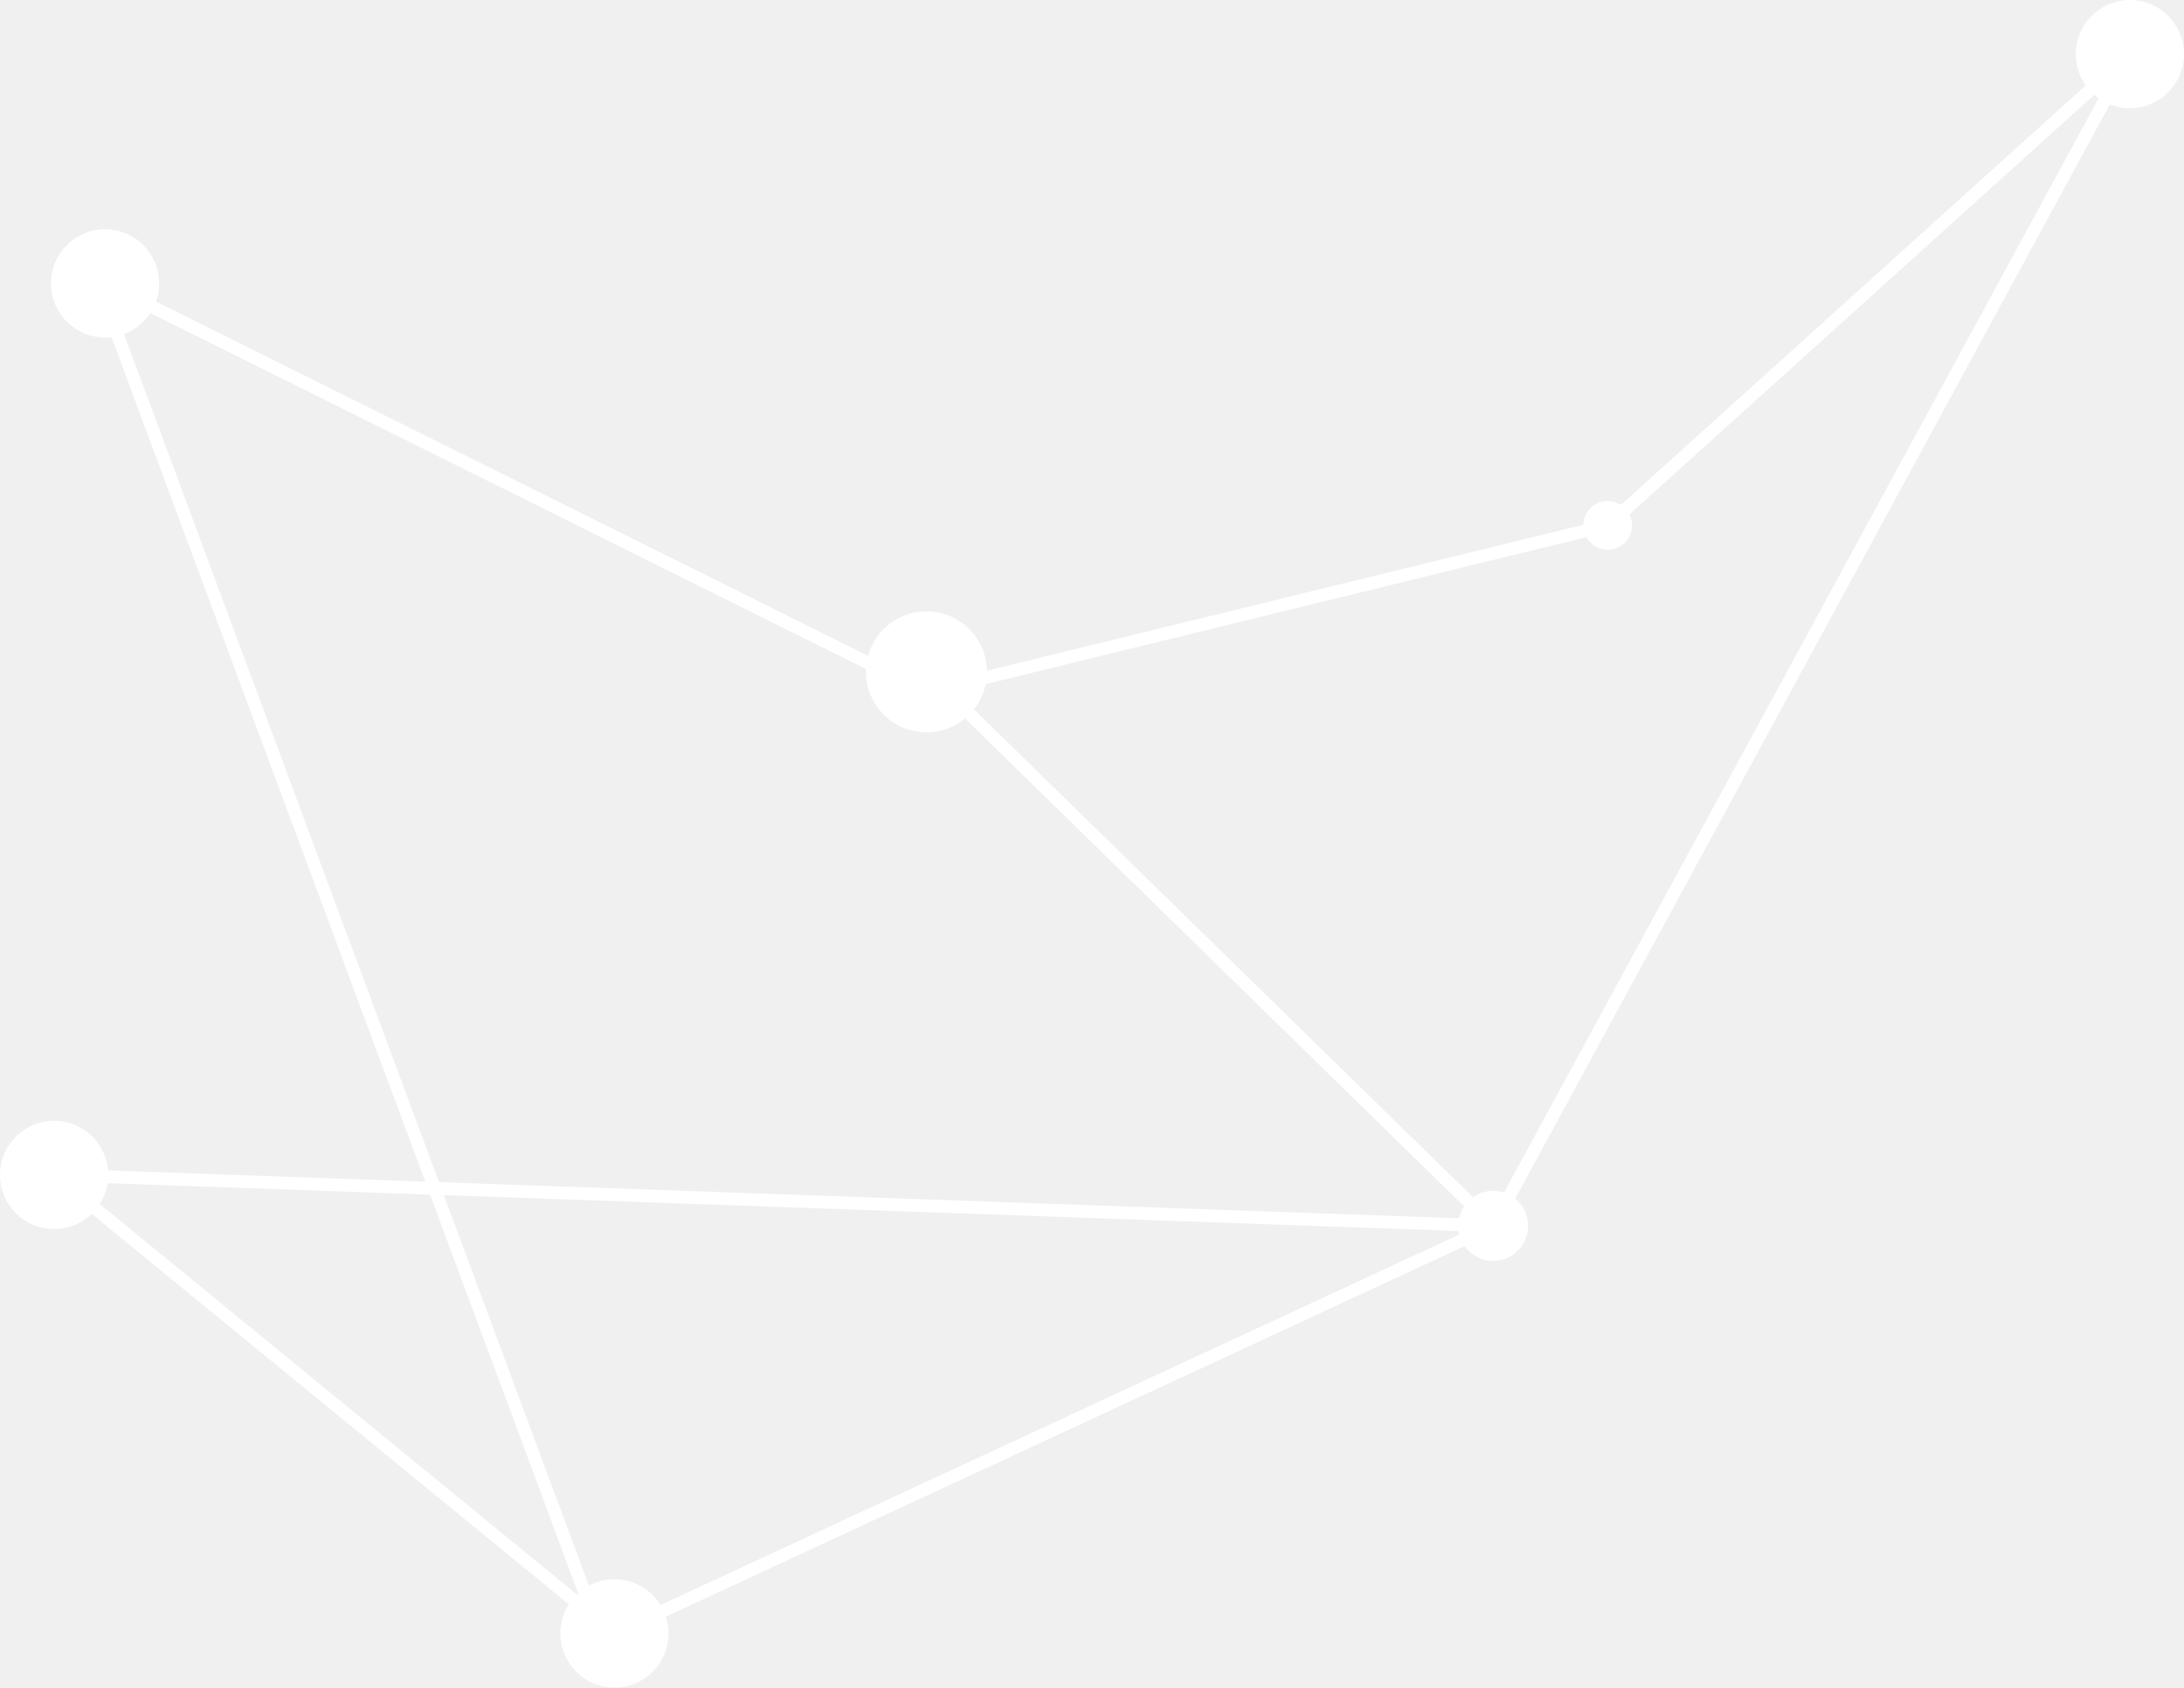
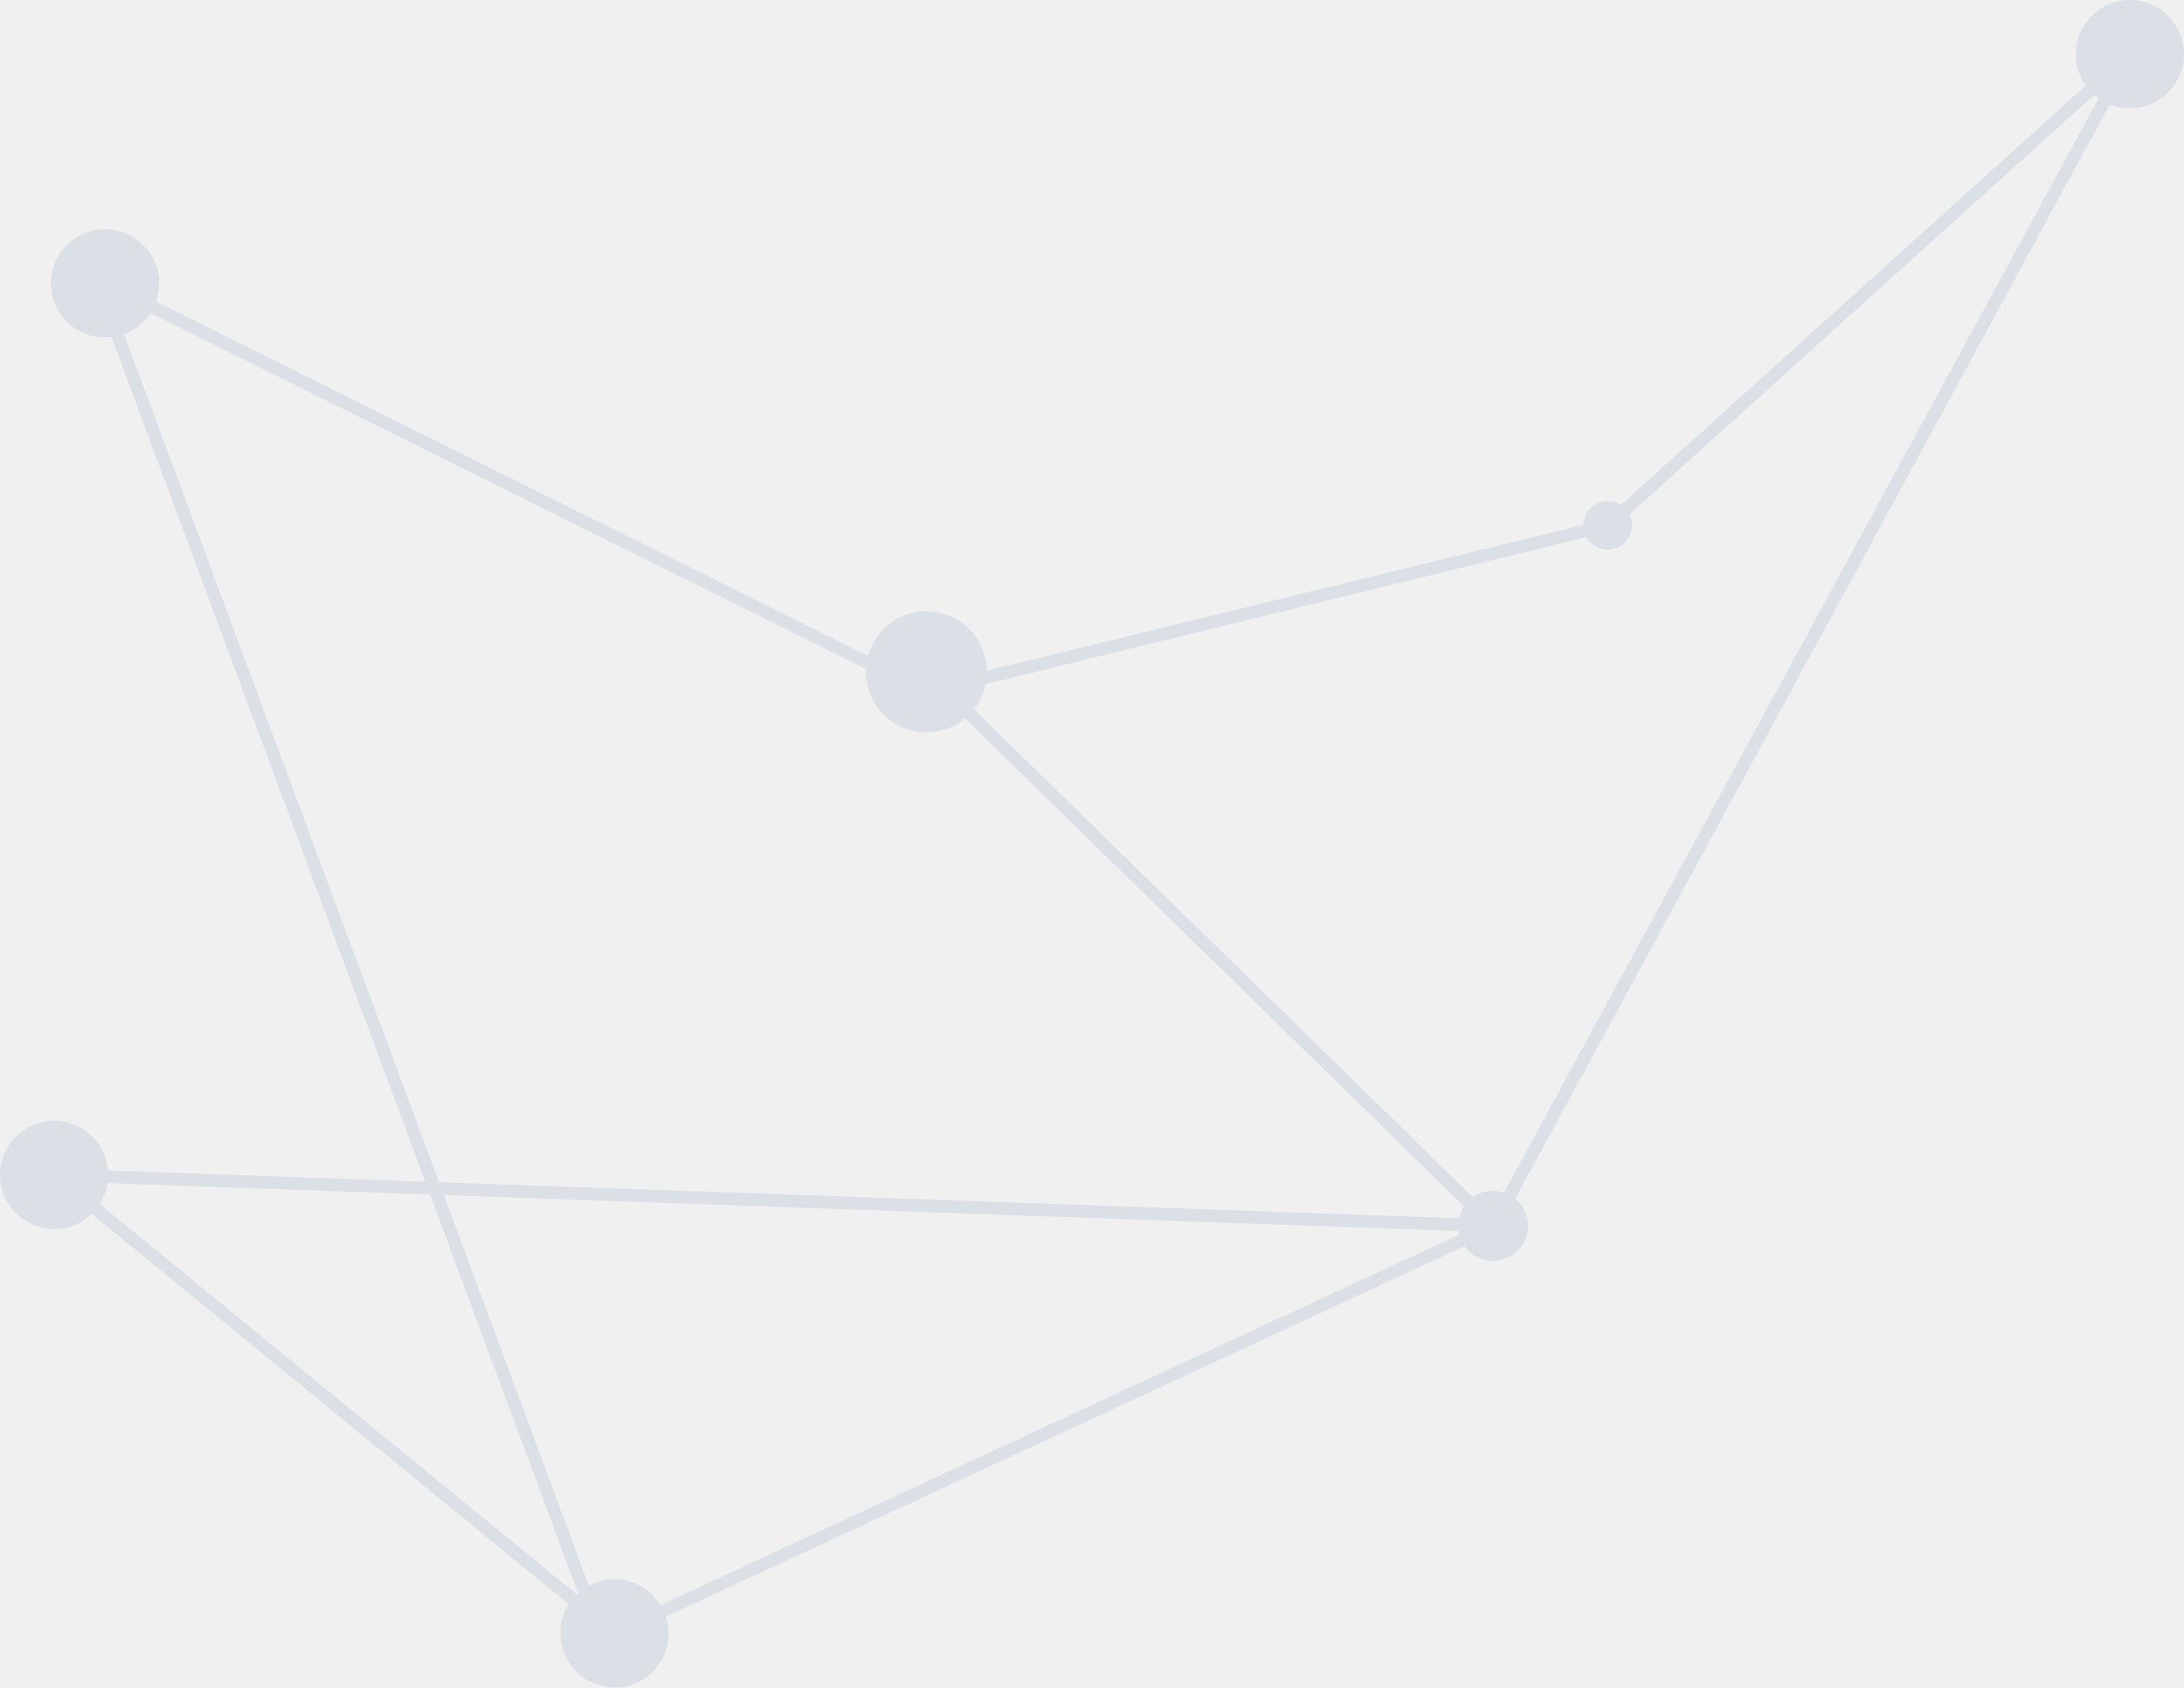
<svg xmlns="http://www.w3.org/2000/svg" version="1.1" id="background" x="0px" y="0px" width="171.5px" height="132.5px" viewBox="0 0 171.5 132.5" enable-background="new 0 0 171.5 132.5" xml:space="preserve">
-   <circle fill="#FFFFFF" cx="4.25" cy="92.25" r="4.25" />
-   <circle fill="#FFFFFF" cx="48.25" cy="128.25" r="4.25" />
-   <circle fill="#FFFFFF" cx="72.75" cy="52.75" r="4.75" />
-   <circle fill="#FFFFFF" cx="8.25" cy="22.25" r="4.25" />
-   <circle fill="#FFFFFF" cx="117.25" cy="96.25" r="2.75" />
-   <circle fill="#FFFFFF" cx="126.25" cy="41.25" r="1.911" />
-   <circle fill="#FFFFFF" cx="167.25" cy="4.25" r="4.25" />
-   <polyline fill="none" stroke="#FFFFFF" stroke-miterlimit="10" points="72.75,52.75 117.25,96.25 4.25,92.25 48.25,128.25   117.25,96.25 167.25,4.25 126.25,41.25 72.75,54.334 8.25,22.25 " />
-   <line fill="none" stroke="#FFFFFF" stroke-miterlimit="10" x1="48.25" y1="131.334" x2="8.5" y2="24.339" />
+   <circle fill="#dbe0e6" cx="4.25" cy="92.25" r="4.25" />
+   <circle fill="#dbe0e6" cx="48.25" cy="128.25" r="4.25" />
+   <circle fill="#dbe0e6" cx="72.75" cy="52.75" r="4.75" />
+   <circle fill="#dbe0e6" cx="8.25" cy="22.25" r="4.25" />
+   <circle fill="#dbe0e6" cx="117.25" cy="96.25" r="2.75" />
+   <circle fill="#dbe0e6" cx="126.25" cy="41.25" r="1.911" />
+   <circle fill="#dbe0e6" cx="167.25" cy="4.25" r="4.25" />
+   <polyline fill="none" stroke="#dbe0e6" stroke-miterlimit="10" points="72.75,52.75 117.25,96.25 4.25,92.25 48.25,128.25   117.25,96.25 167.25,4.25 126.25,41.25 72.75,54.334 8.25,22.25 " />
+   <line fill="none" stroke="#dbe0e6" stroke-miterlimit="10" x1="48.25" y1="131.334" x2="8.5" y2="24.339" />
</svg>
